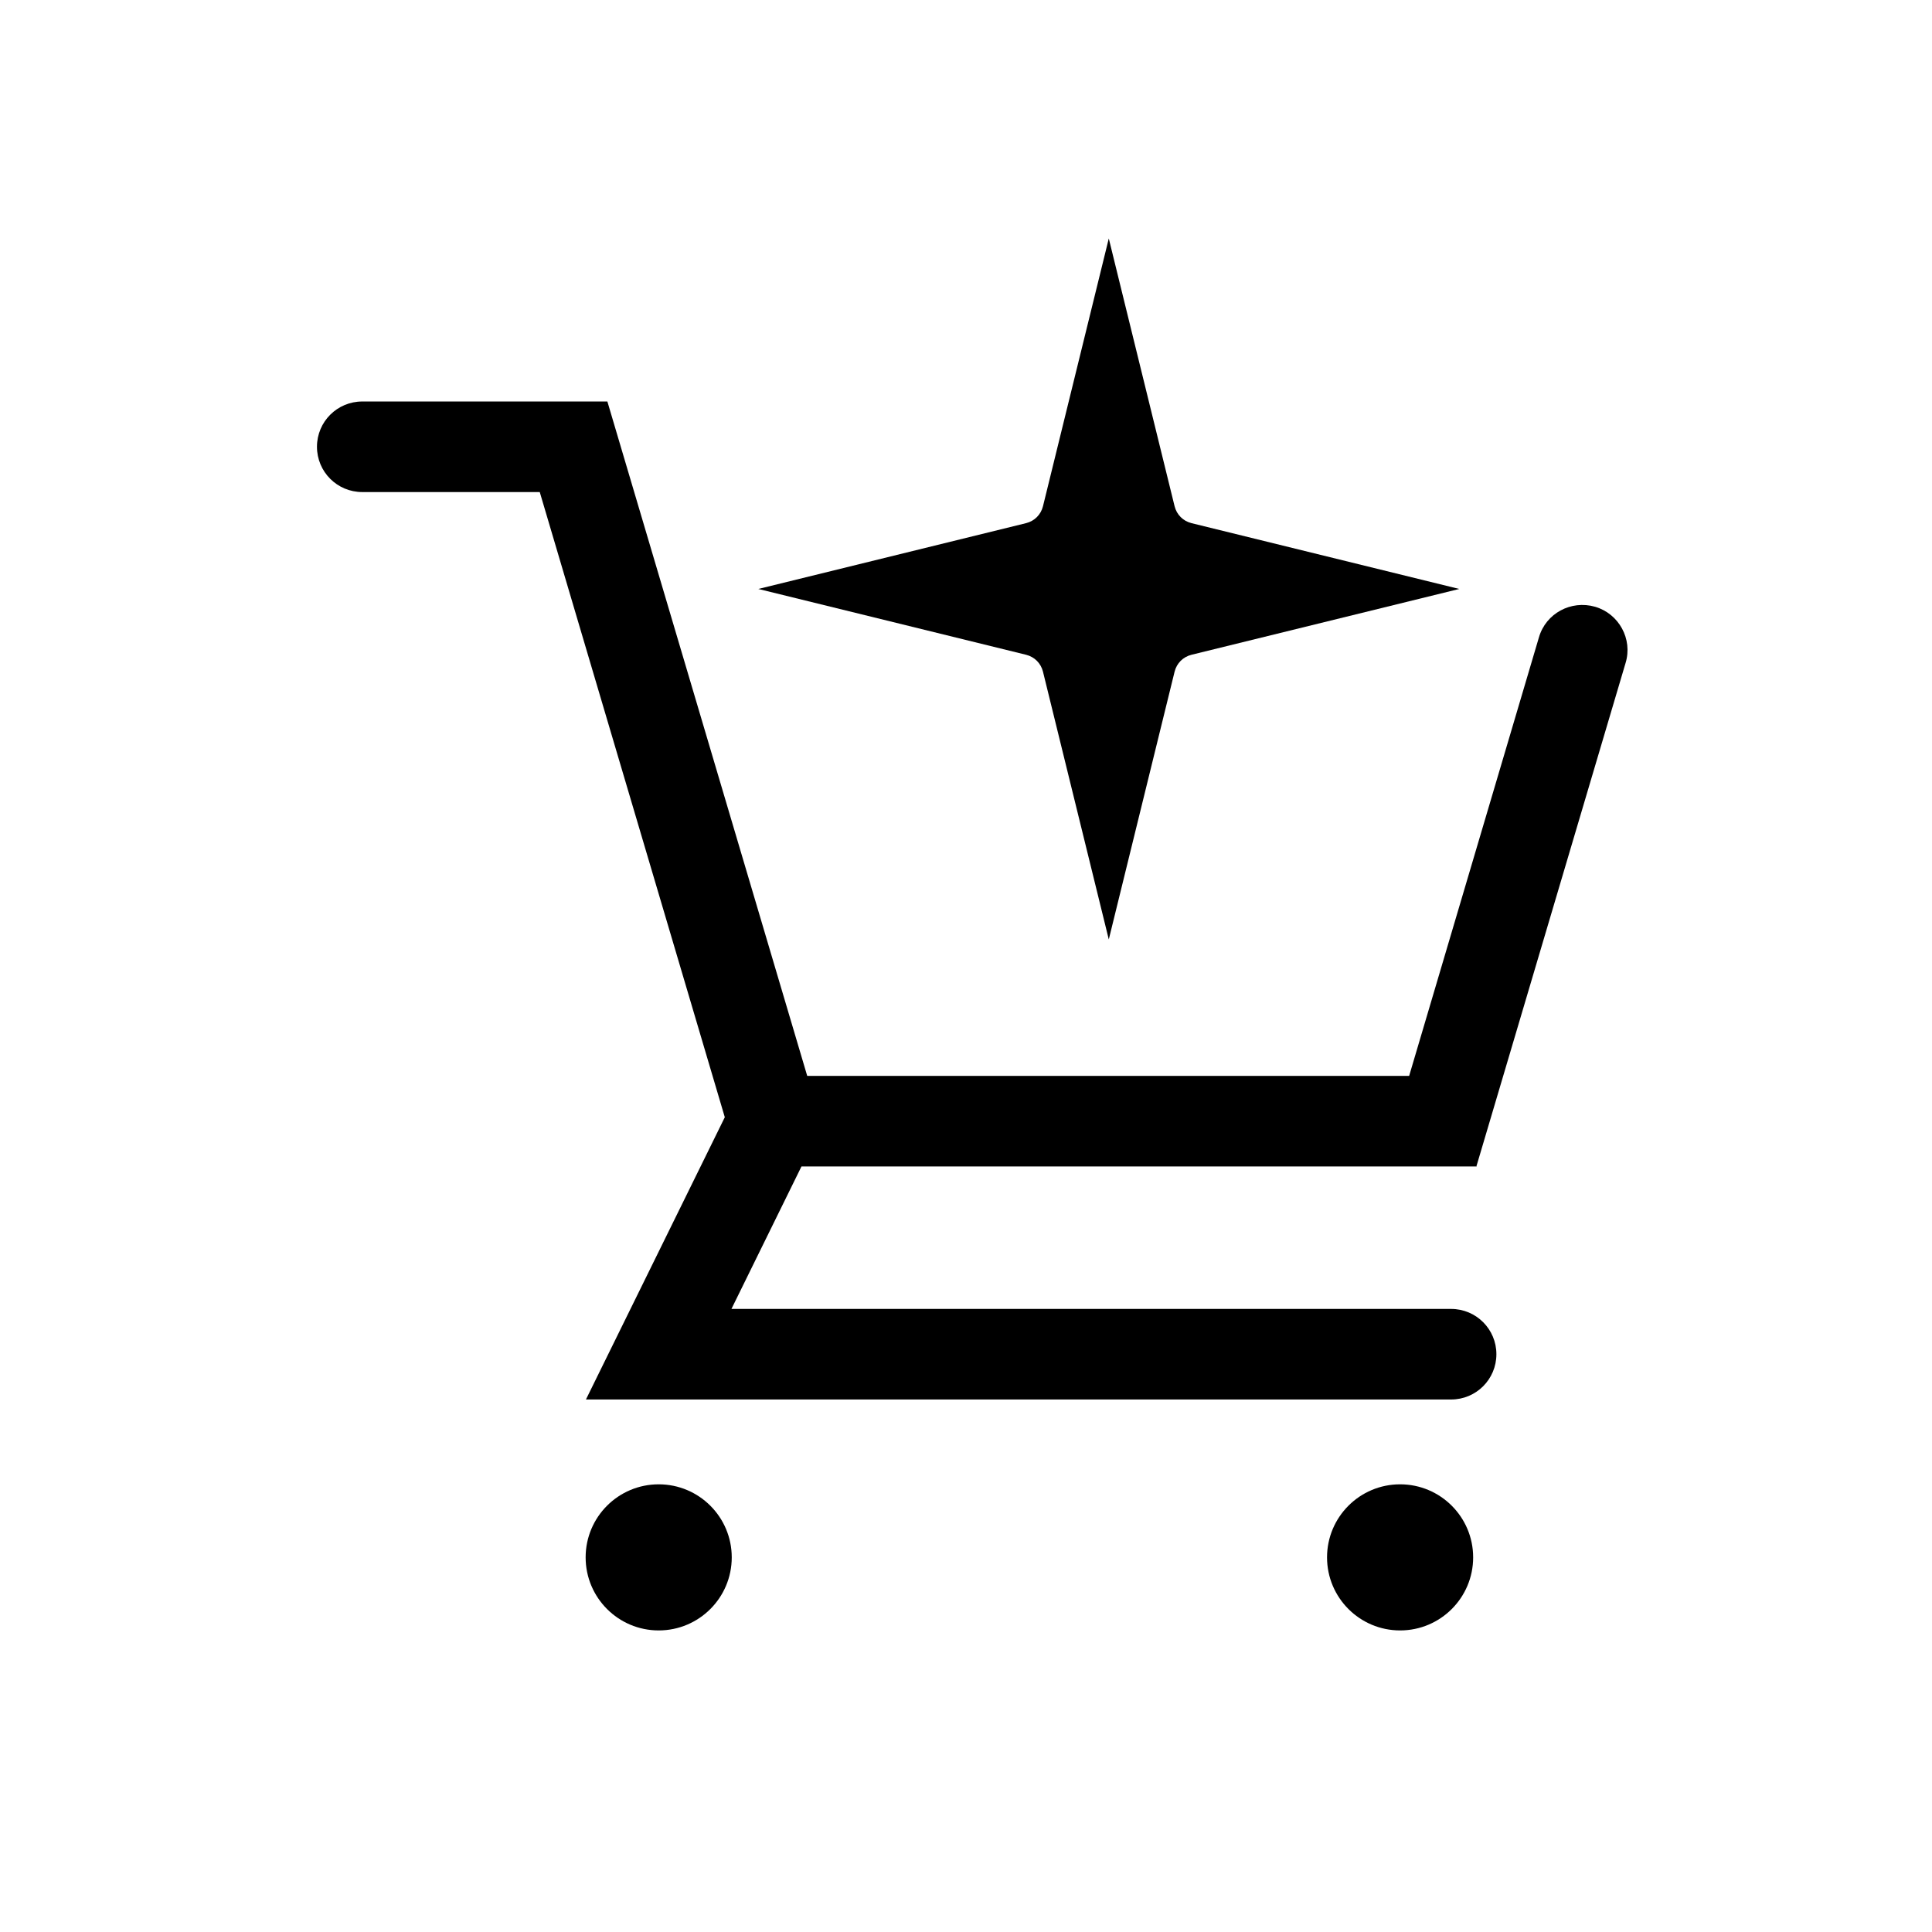
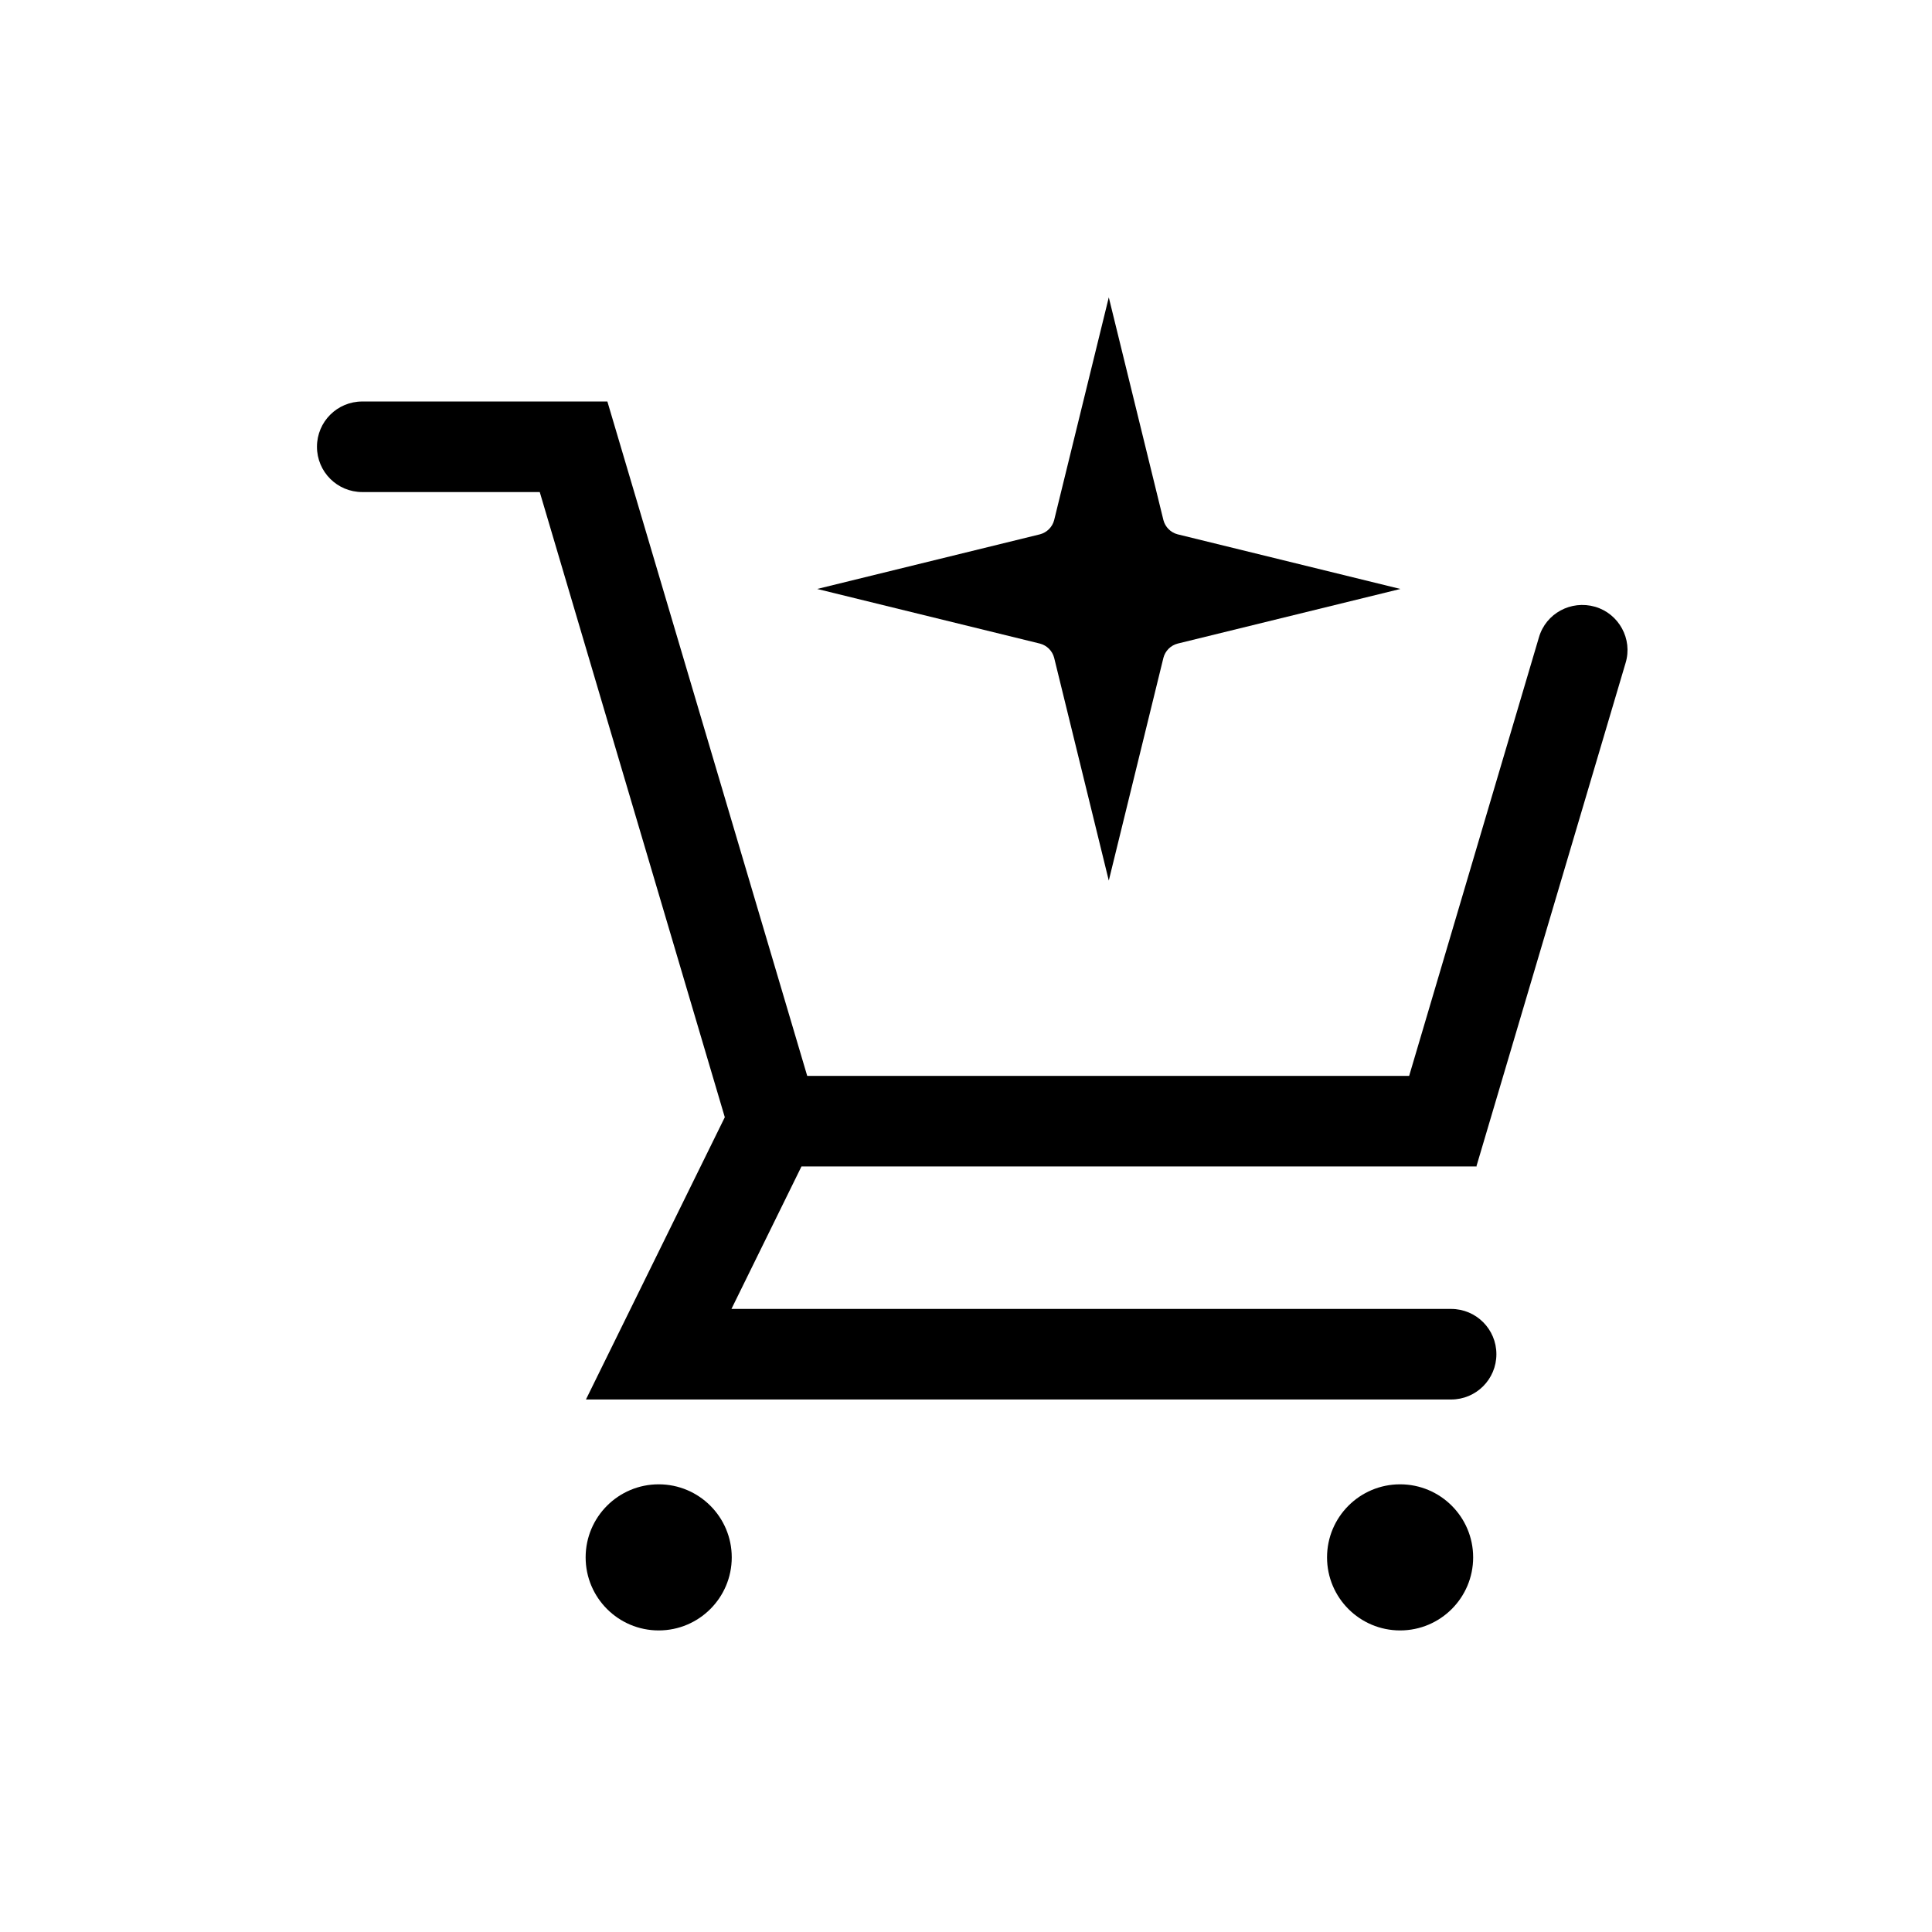
<svg xmlns="http://www.w3.org/2000/svg" aria-hidden="true" focusable="false" viewBox="0 0 64 64">
  <path d="M48.91,38.63l4.94-16.67c.24-.79-.22-1.63-1.01-1.86-.8-.23-1.63.22-1.86,1.01l-4.3,14.53h-19.94l-6.62-22.34h-8.12c-.83,0-1.5.67-1.5,1.5s.67,1.5,1.5,1.5h5.88l6.13,20.71-4.6,9.35h28.66c.83,0,1.5-.67,1.5-1.5s-.67-1.5-1.5-1.5h-23.84l2.32-4.72h22.37Z" />
  <circle cx="21.82" cy="51.59" r="2.42" />
  <circle cx="46.38" cy="51.59" r="2.42" />
-   <path d="M36.73,31.12l-2.18-8.87c-.07-.28-.28-.49-.56-.56l-8.87-2.18,8.87-2.18c.28-.07.49-.28.56-.56l2.18-8.87,2.18,8.87c.07.28.28.49.56.56l8.87,2.18-8.87,2.18c-.28.07-.49.28-.56.56l-2.18,8.87Z" />
+   <path d="M36.73,29.17l-1.81-7.38c-.06-.23-.24-.41-.47-.47l-7.38-1.81,7.38-1.81c.23-.06.41-.24.47-.47l1.81-7.38,1.81,7.38c.06.23.24.41.47.47l7.38,1.81-7.38,1.81c-.23.06-.41.24-.47.47l-1.81,7.38Z" />
</svg>
